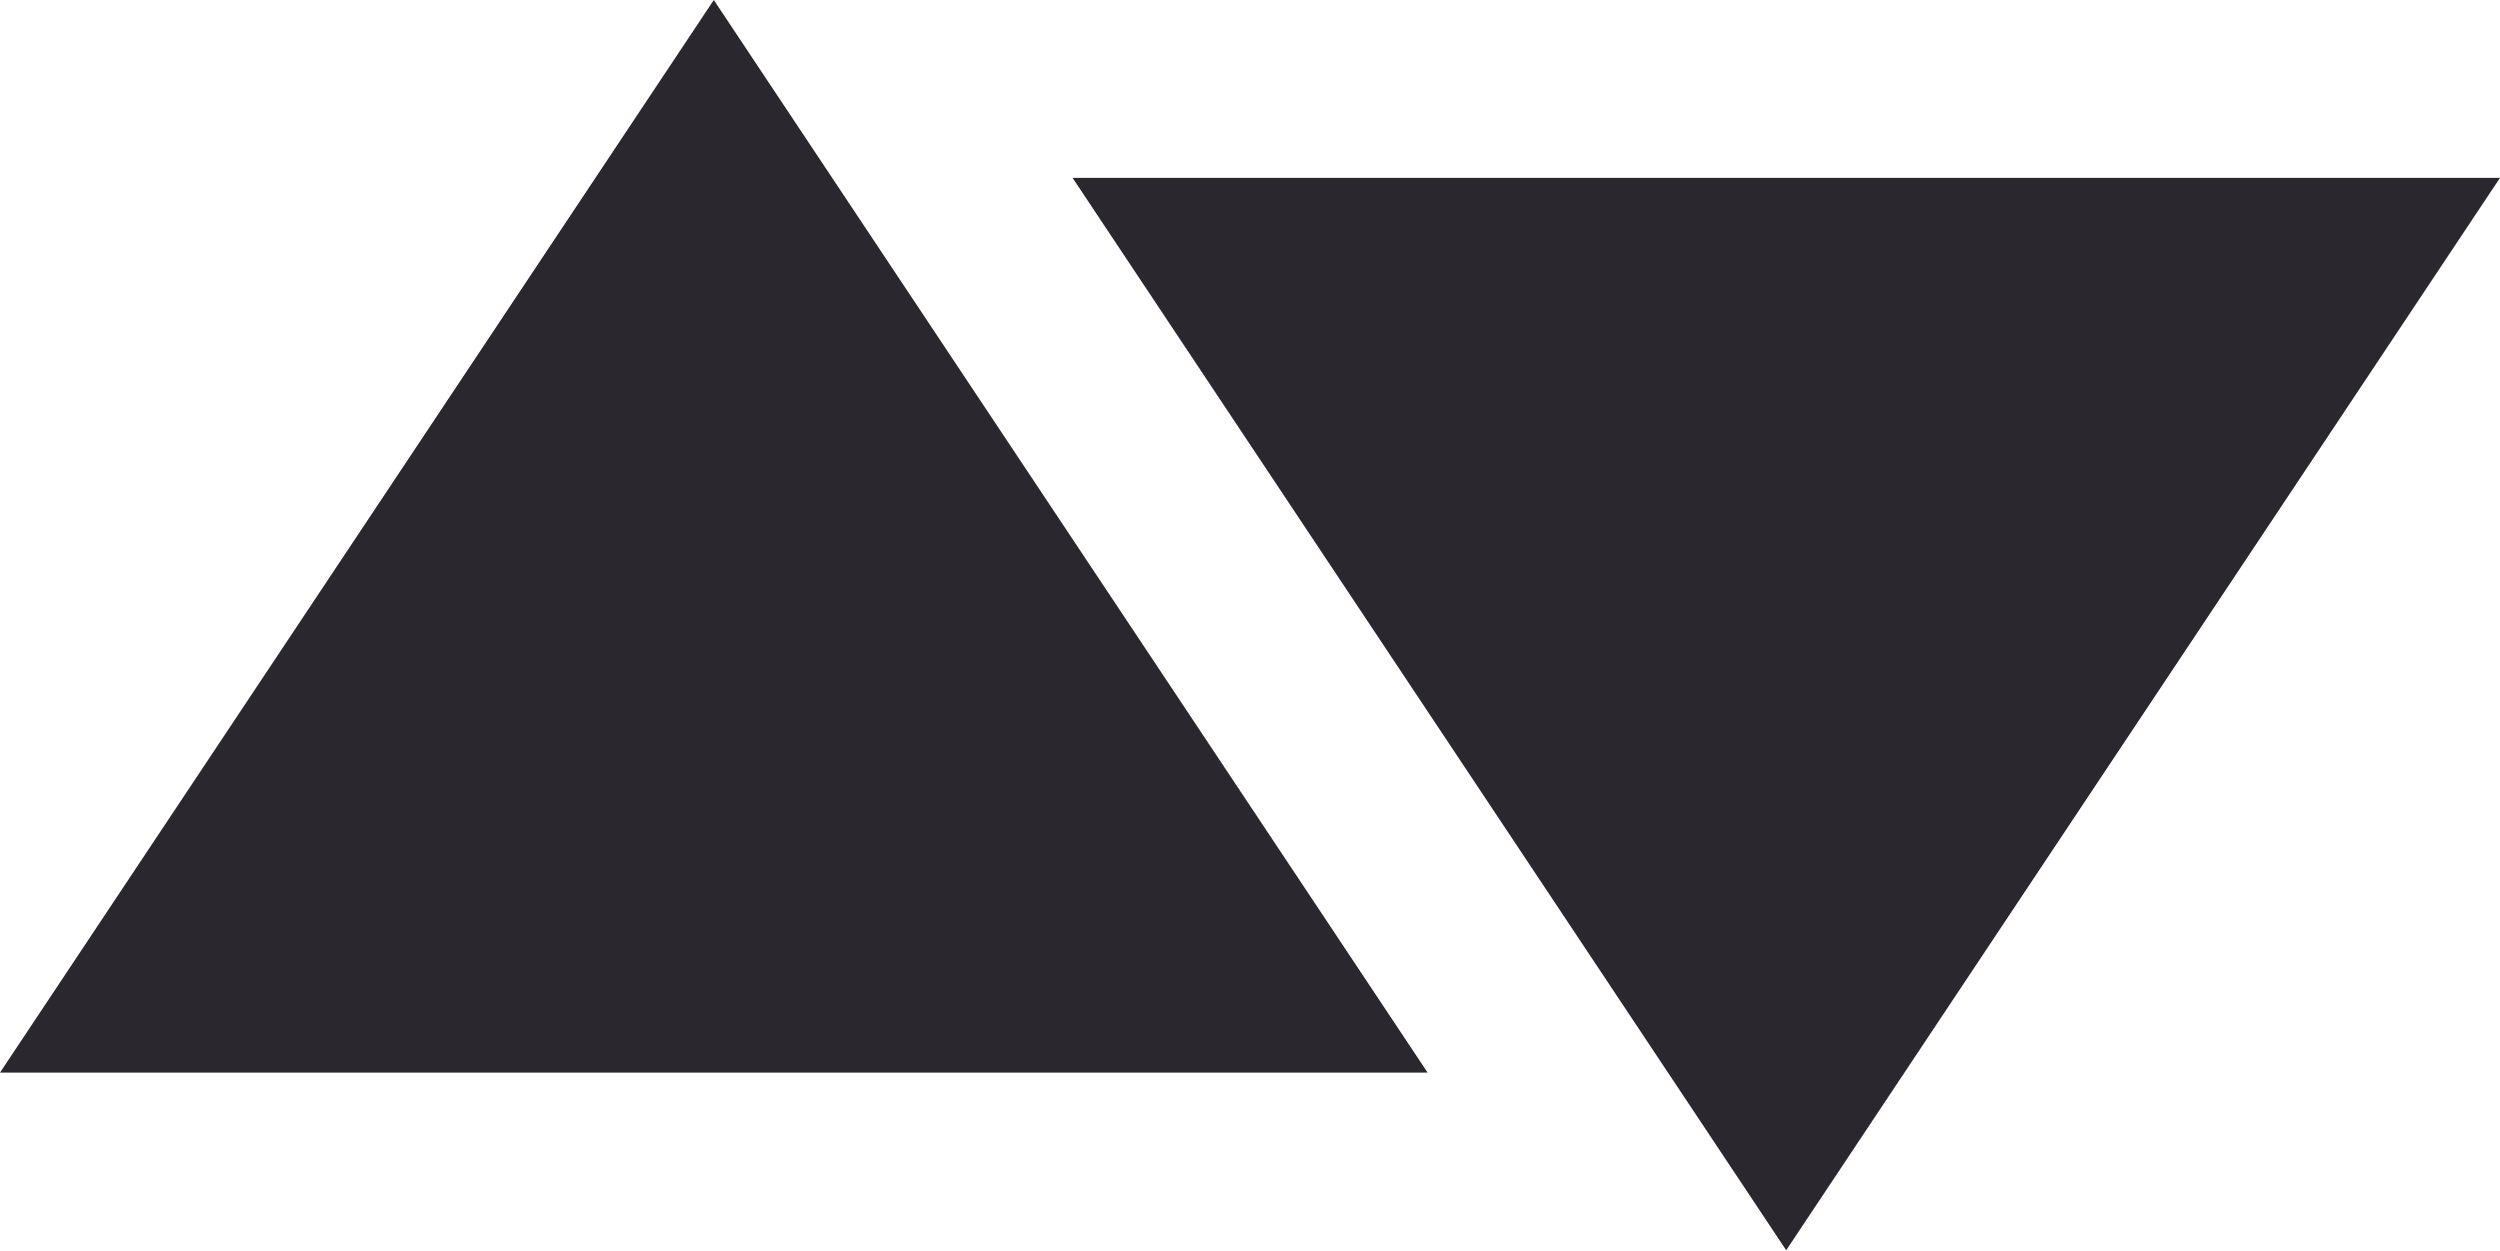
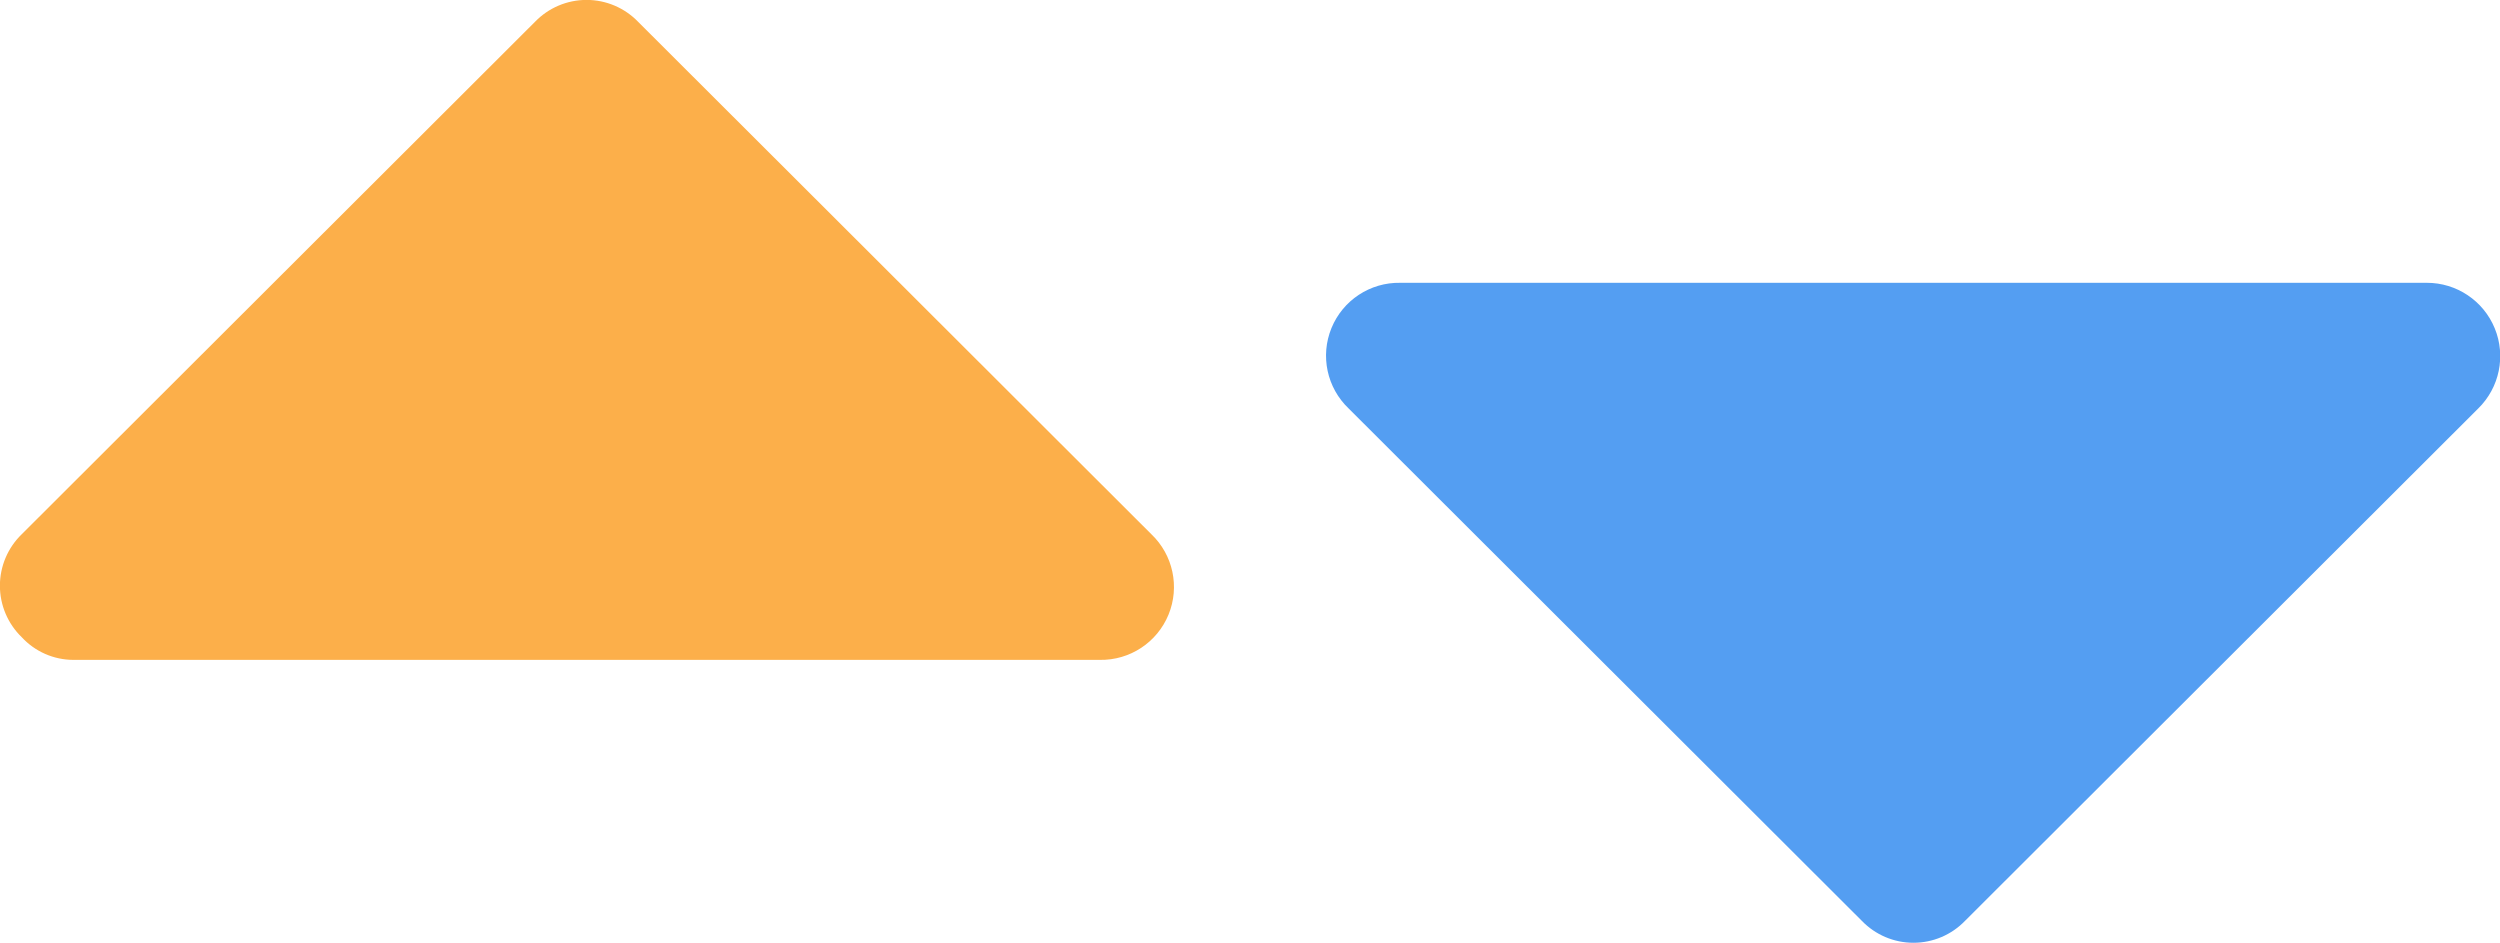
- <svg xmlns="http://www.w3.org/2000/svg" id="Capa_1" data-name="Capa 1" viewBox="0 0 139.85 69.95">
+ <svg xmlns="http://www.w3.org/2000/svg" id="Capa_1" data-name="Capa 1" viewBox="0 0 59.67 22.5">
  <defs>
-     <style>.cls-1{fill:#2b272f;}</style>
+     <style>.cls-1{fill:#fcaf4a;}.cls-2{fill:#549ef2;}</style>
  </defs>
-   <polygon class="cls-1" points="39.93 0 0 60 79.86 60 39.93 0" />
-   <polygon class="cls-1" points="99.92 69.94 139.85 9.95 60 9.95 99.92 69.94" />
+   <path class="cls-1" d="M27.48,16,15.23,3.77a1.71,1.71,0,0,0-2.46,0L.52,16a1.71,1.71,0,0,0,0,2.46A1.68,1.68,0,0,0,1.75,19h24.5a1.74,1.74,0,0,0,1.23-3Z" transform="translate(0 -3.25)" />
+   <path class="cls-2" d="M32.19,13,44.44,25.23a1.71,1.71,0,0,0,2.46,0L59.15,13a1.75,1.75,0,0,0-1.23-3H33.42a1.74,1.74,0,0,0-1.23,3Z" transform="translate(0 -3.25)" />
</svg>
